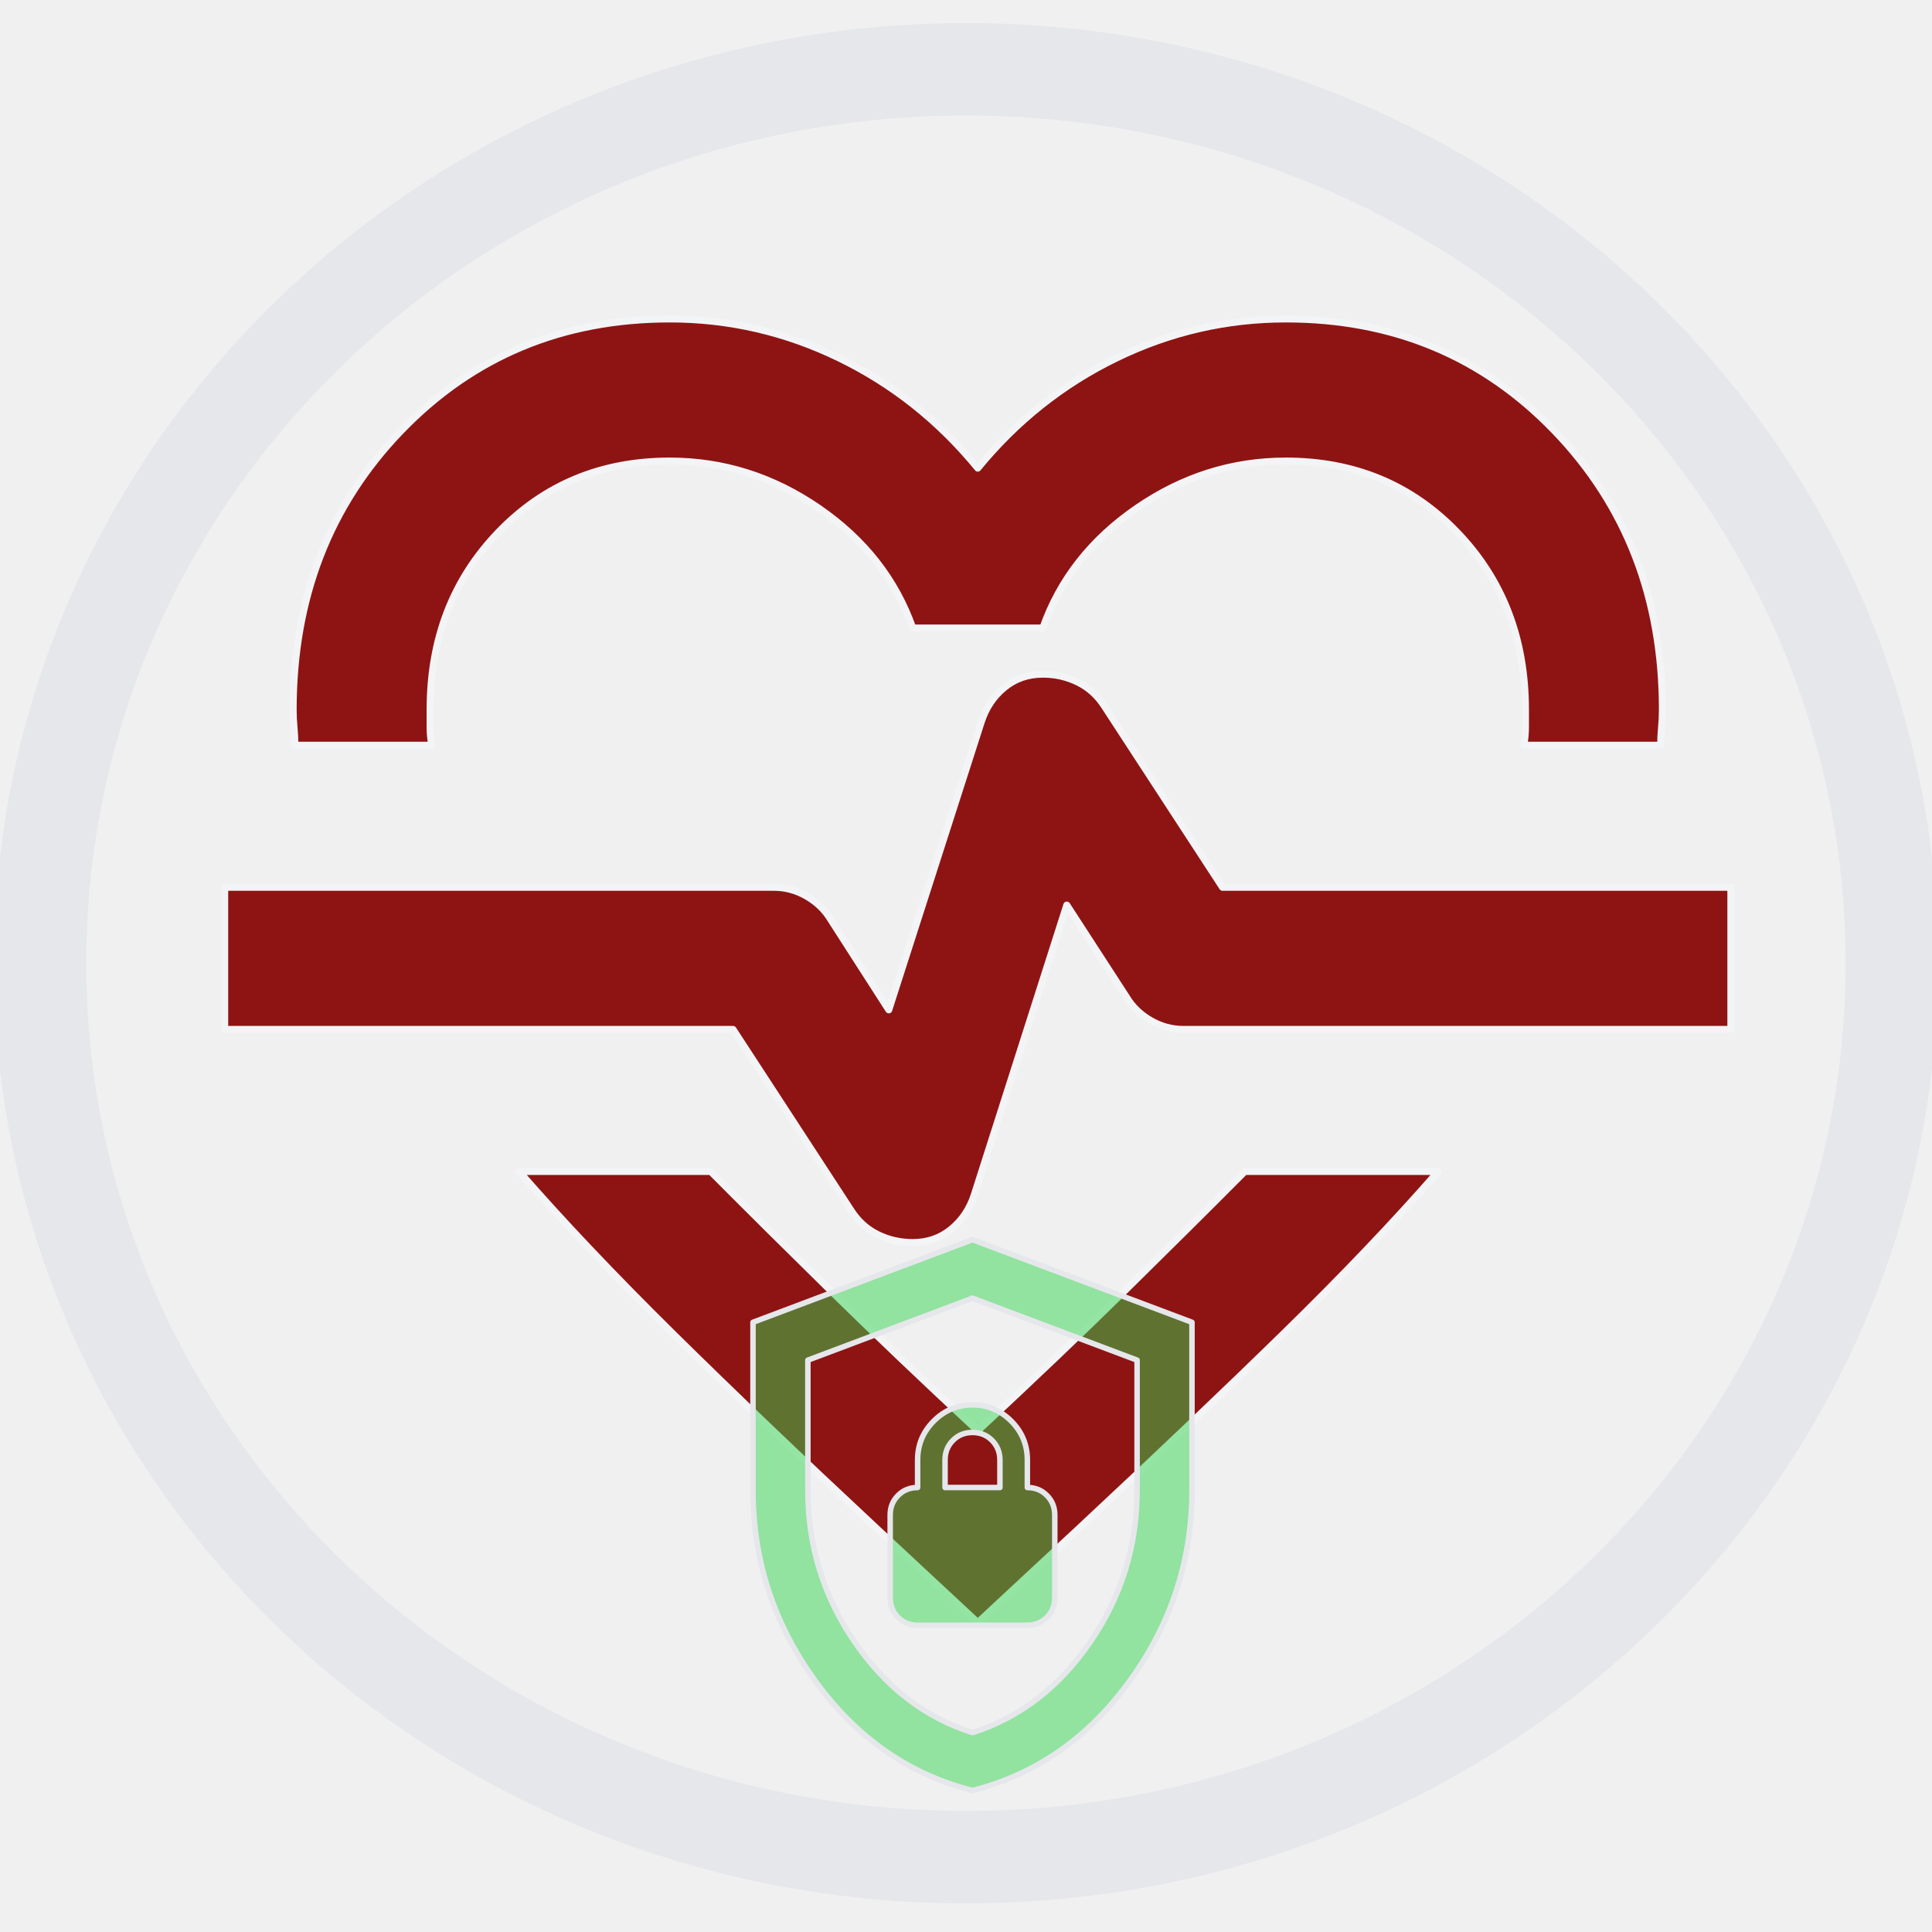
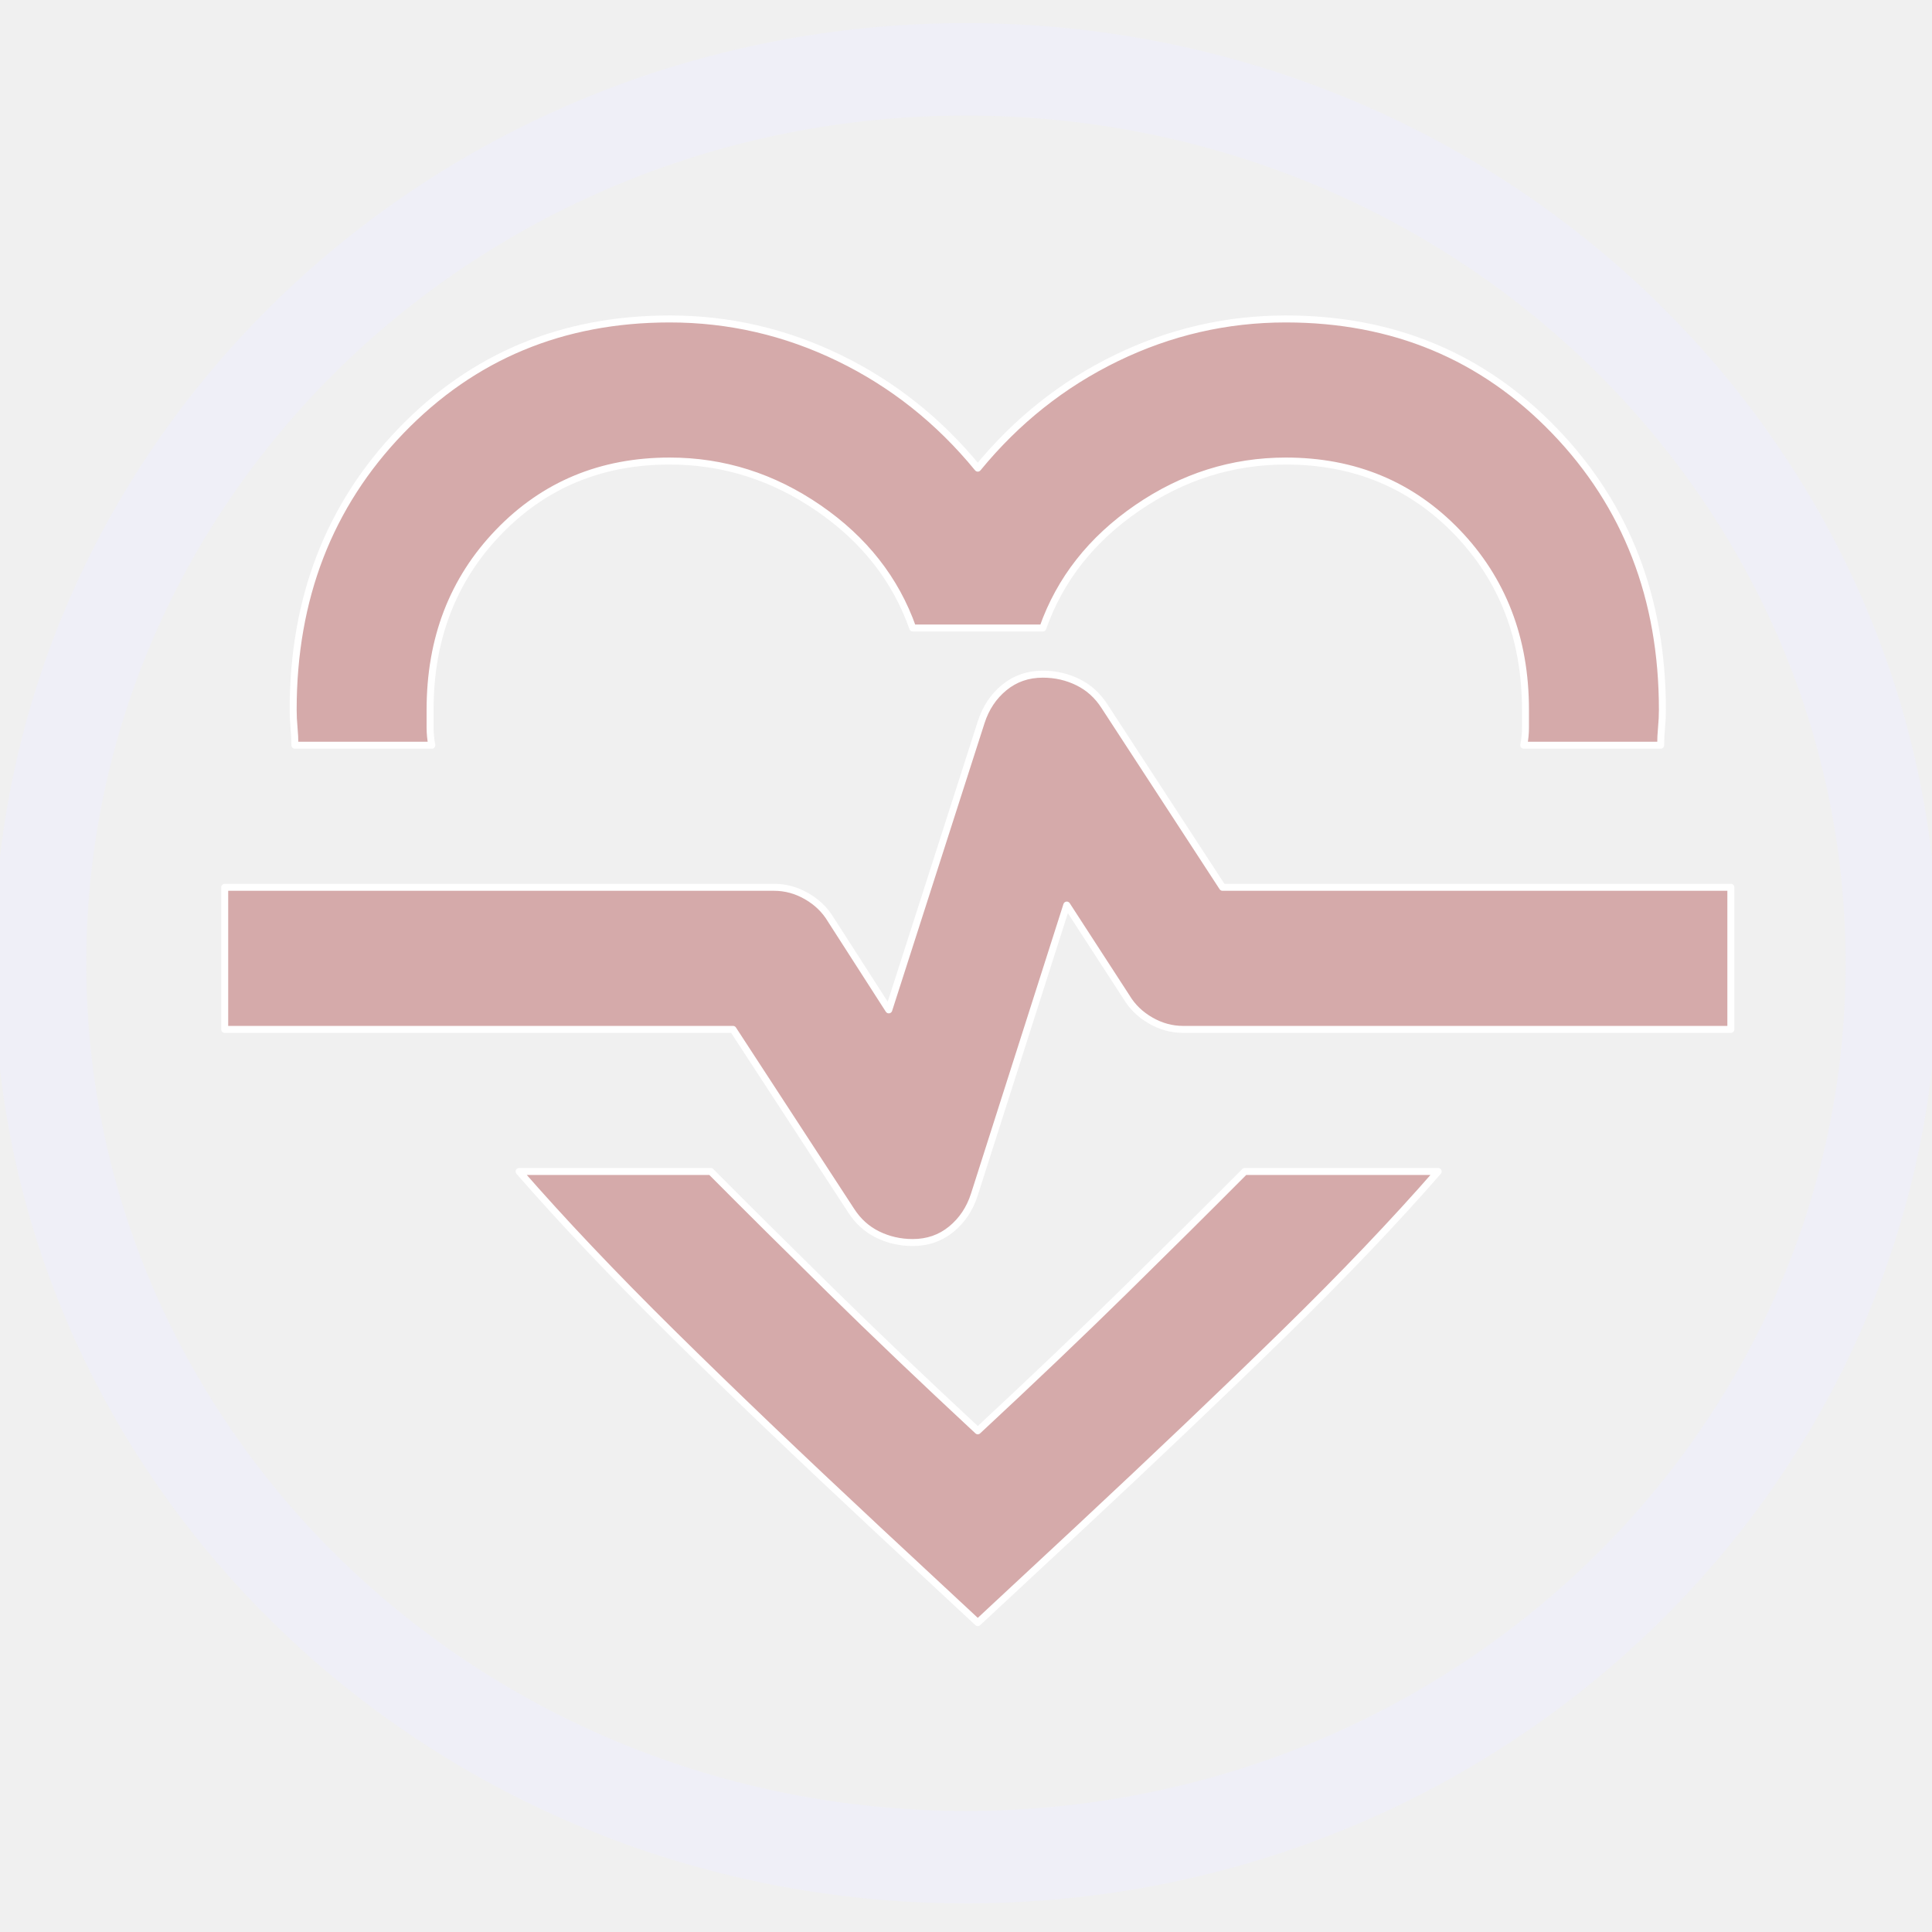
<svg xmlns="http://www.w3.org/2000/svg" width="100%" height="100%" viewBox="0 0 1254 1254" version="1.1" xml:space="preserve" style="fill-rule:evenodd;clip-rule:evenodd;stroke-linecap:round;stroke-linejoin:round;stroke-miterlimit:1.5;">
-   <ellipse id="circulo" cx="626.969" cy="625.21" rx="600.969" ry="580.21" style="fill:none;stroke:#e5e7eb;stroke-width:60px;" />
-   <path d="M434.684,207.021c38.512,0 75.171,8.454 109.979,25.362c34.809,16.908 64.803,40.733 89.983,71.475c25.181,-30.742 55.175,-54.567 89.983,-71.475c34.808,-16.908 71.468,-25.362 109.979,-25.362c69.617,0 127.754,24.21 174.411,72.628c46.658,48.418 69.987,108.749 69.987,180.993c0,3.843 -0.185,7.685 -0.555,11.528c-0.371,3.843 -0.556,7.685 -0.556,11.528l-88.872,0c0.741,-3.843 1.111,-7.685 1.111,-11.528l0,-11.528c0,-46.113 -14.812,-84.54 -44.436,-115.282c-29.624,-30.742 -66.654,-46.113 -111.09,-46.113c-34.808,-0 -67.024,10.183 -96.648,30.55c-29.624,20.366 -49.99,46.305 -61.099,77.815l-84.429,0c-11.109,-31.51 -31.475,-57.449 -61.099,-77.815c-29.624,-20.367 -61.84,-30.55 -96.649,-30.55c-44.436,-0 -81.466,15.371 -111.089,46.113c-29.624,30.742 -44.436,69.169 -44.436,115.282l-0,11.528c-0,3.843 0.37,7.685 1.11,11.528l-88.872,0c0,-3.843 -0.185,-7.685 -0.555,-11.528c-0.37,-3.843 -0.555,-7.685 -0.555,-11.528c-0,-72.244 23.328,-132.575 69.986,-180.993c46.658,-48.418 104.795,-72.628 174.411,-72.628Zm-97.759,553.354l124.421,0c23.699,23.825 49.62,49.571 77.763,77.239c28.143,27.668 59.989,58.025 95.537,91.073c35.549,-33.048 67.395,-63.405 95.538,-91.073c28.142,-27.668 54.063,-53.414 77.763,-77.239l125.531,0c-28.143,32.279 -61.469,67.248 -99.981,104.907c-38.511,37.658 -83.317,80.313 -134.418,127.963l-64.433,59.946l-64.432,-59.946c-51.101,-47.65 -95.722,-90.305 -133.863,-127.963c-38.141,-37.659 -71.283,-72.628 -99.426,-104.907Zm255.507,46.113c9.628,-0 17.96,-2.882 24.995,-8.646c7.036,-5.764 12.035,-13.258 14.998,-22.48l59.988,-187.91l38.882,59.947c3.703,6.148 8.887,11.144 15.552,14.986c6.666,3.843 13.701,5.764 21.107,5.764l355.488,0l0,-92.225l-329.937,-0l-76.652,-117.588c-4.444,-6.917 -10.183,-12.104 -17.219,-15.563c-7.036,-3.458 -14.627,-5.188 -22.773,-5.188c-9.628,0 -17.96,2.882 -24.996,8.647c-7.035,5.764 -12.034,13.257 -14.997,22.48l-59.988,186.756l-37.771,-58.793c-3.703,-6.149 -8.887,-11.144 -15.553,-14.987c-6.665,-3.843 -13.701,-5.764 -21.107,-5.764l-356.598,-0l-0,92.225l329.937,0l76.652,117.588c4.443,6.917 10.183,12.105 17.219,15.563c7.035,3.459 14.627,5.188 22.773,5.188Z" style="fill:#8e1414;fill-rule:nonzero;stroke:#f3f4f6;stroke-width:4.53px;stroke-linecap:butt;stroke-miterlimit:2;" />
-   <path d="M631.207,1162.13c-41.255,-10.427 -75.312,-34.186 -102.173,-71.277c-26.86,-37.09 -40.29,-78.277 -40.29,-123.56l-0,-109.038l142.463,-53.625l142.464,53.625l-0,109.038c-0,45.283 -13.43,86.47 -40.291,123.56c-26.86,37.091 -60.918,60.85 -102.173,71.277Zm0,-37.537c30.867,-9.832 56.392,-29.494 76.574,-58.988c20.183,-29.494 30.274,-62.265 30.274,-98.312l-0,-84.46l-106.848,-40.219l-106.847,40.219l-0,84.46c-0,36.047 10.091,68.818 30.273,98.312c20.183,29.494 45.707,49.156 76.574,58.988Zm-35.616,-69.713l71.232,0c5.046,0 9.275,-1.713 12.688,-5.139c3.414,-3.426 5.12,-7.671 5.12,-12.736l0,-53.625c0,-5.065 -1.706,-9.31 -5.12,-12.736c-3.413,-3.426 -7.642,-5.139 -12.688,-5.139l0,-17.875c0,-9.831 -3.487,-18.247 -10.462,-25.248c-6.975,-7.001 -15.359,-10.502 -25.154,-10.502c-9.794,0 -18.179,3.501 -25.153,10.502c-6.975,7.001 -10.463,15.417 -10.463,25.248l0,17.875c-5.045,0 -9.274,1.713 -12.688,5.139c-3.413,3.426 -5.119,7.671 -5.119,12.736l-0,53.625c-0,5.065 1.706,9.31 5.119,12.736c3.414,3.426 7.643,5.139 12.688,5.139Zm17.808,-89.375l0,-17.875c0,-5.065 1.707,-9.31 5.12,-12.736c3.413,-3.426 7.643,-5.139 12.688,-5.139c5.046,0 9.275,1.713 12.688,5.139c3.414,3.426 5.12,7.671 5.12,12.736l0,17.875l-35.616,0Z" style="fill:#31d44f;fill-opacity:0.49;fill-rule:nonzero;stroke:#e5e7eb;stroke-width:3.57px;stroke-linecap:butt;stroke-miterlimit:2;" />
+   <ellipse id="circulo" cx="626.969" cy="625.21" rx="600.969" ry="580.21" style="fill:none;stroke:#efeff7;stroke-width:60px;" />
+   <path d="M434.684,207.021c38.512,0 75.171,8.454 109.979,25.362c34.809,16.908 64.803,40.733 89.983,71.475c25.181,-30.742 55.175,-54.567 89.983,-71.475c34.808,-16.908 71.468,-25.362 109.979,-25.362c69.617,0 127.754,24.21 174.411,72.628c46.658,48.418 69.987,108.749 69.987,180.993c0,3.843 -0.185,7.685 -0.555,11.528c-0.371,3.843 -0.556,7.685 -0.556,11.528l-88.872,0c0.741,-3.843 1.111,-7.685 1.111,-11.528l0,-11.528c0,-46.113 -14.812,-84.54 -44.436,-115.282c-29.624,-30.742 -66.654,-46.113 -111.09,-46.113c-34.808,-0 -67.024,10.183 -96.648,30.55c-29.624,20.366 -49.99,46.305 -61.099,77.815l-84.429,0c-11.109,-31.51 -31.475,-57.449 -61.099,-77.815c-29.624,-20.367 -61.84,-30.55 -96.649,-30.55c-44.436,-0 -81.466,15.371 -111.089,46.113c-29.624,30.742 -44.436,69.169 -44.436,115.282l-0,11.528c-0,3.843 0.37,7.685 1.11,11.528l-88.872,0c0,-3.843 -0.185,-7.685 -0.555,-11.528c-0.37,-3.843 -0.555,-7.685 -0.555,-11.528c-0,-72.244 23.328,-132.575 69.986,-180.993c46.658,-48.418 104.795,-72.628 174.411,-72.628Zm-97.759,553.354l124.421,0c23.699,23.825 49.62,49.571 77.763,77.239c28.143,27.668 59.989,58.025 95.537,91.073c35.549,-33.048 67.395,-63.405 95.538,-91.073c28.142,-27.668 54.063,-53.414 77.763,-77.239l125.531,0c-28.143,32.279 -61.469,67.248 -99.981,104.907c-38.511,37.658 -83.317,80.313 -134.418,127.963l-64.433,59.946l-64.432,-59.946c-51.101,-47.65 -95.722,-90.305 -133.863,-127.963c-38.141,-37.659 -71.283,-72.628 -99.426,-104.907Zm255.507,46.113c9.628,-0 17.96,-2.882 24.995,-8.646c7.036,-5.764 12.035,-13.258 14.998,-22.48l59.988,-187.91l38.882,59.947c3.703,6.148 8.887,11.144 15.552,14.986c6.666,3.843 13.701,5.764 21.107,5.764l355.488,0l0,-92.225l-329.937,-0l-76.652,-117.588c-4.444,-6.917 -10.183,-12.104 -17.219,-15.563c-7.036,-3.458 -14.627,-5.188 -22.773,-5.188c-9.628,0 -17.96,2.882 -24.996,8.647c-7.035,5.764 -12.034,13.257 -14.997,22.48l-59.988,186.756l-37.771,-58.793c-3.703,-6.149 -8.887,-11.144 -15.553,-14.987c-6.665,-3.843 -13.701,-5.764 -21.107,-5.764l-356.598,-0l-0,92.225l329.937,0l76.652,117.588c4.443,6.917 10.183,12.105 17.219,15.563c7.035,3.459 14.627,5.188 22.773,5.188Z" style="fill:#d5aaaa;fill-rule:nonzero;stroke:#fff;stroke-width:4.53px;stroke-linecap:butt;stroke-miterlimit:2;" />
</svg>
